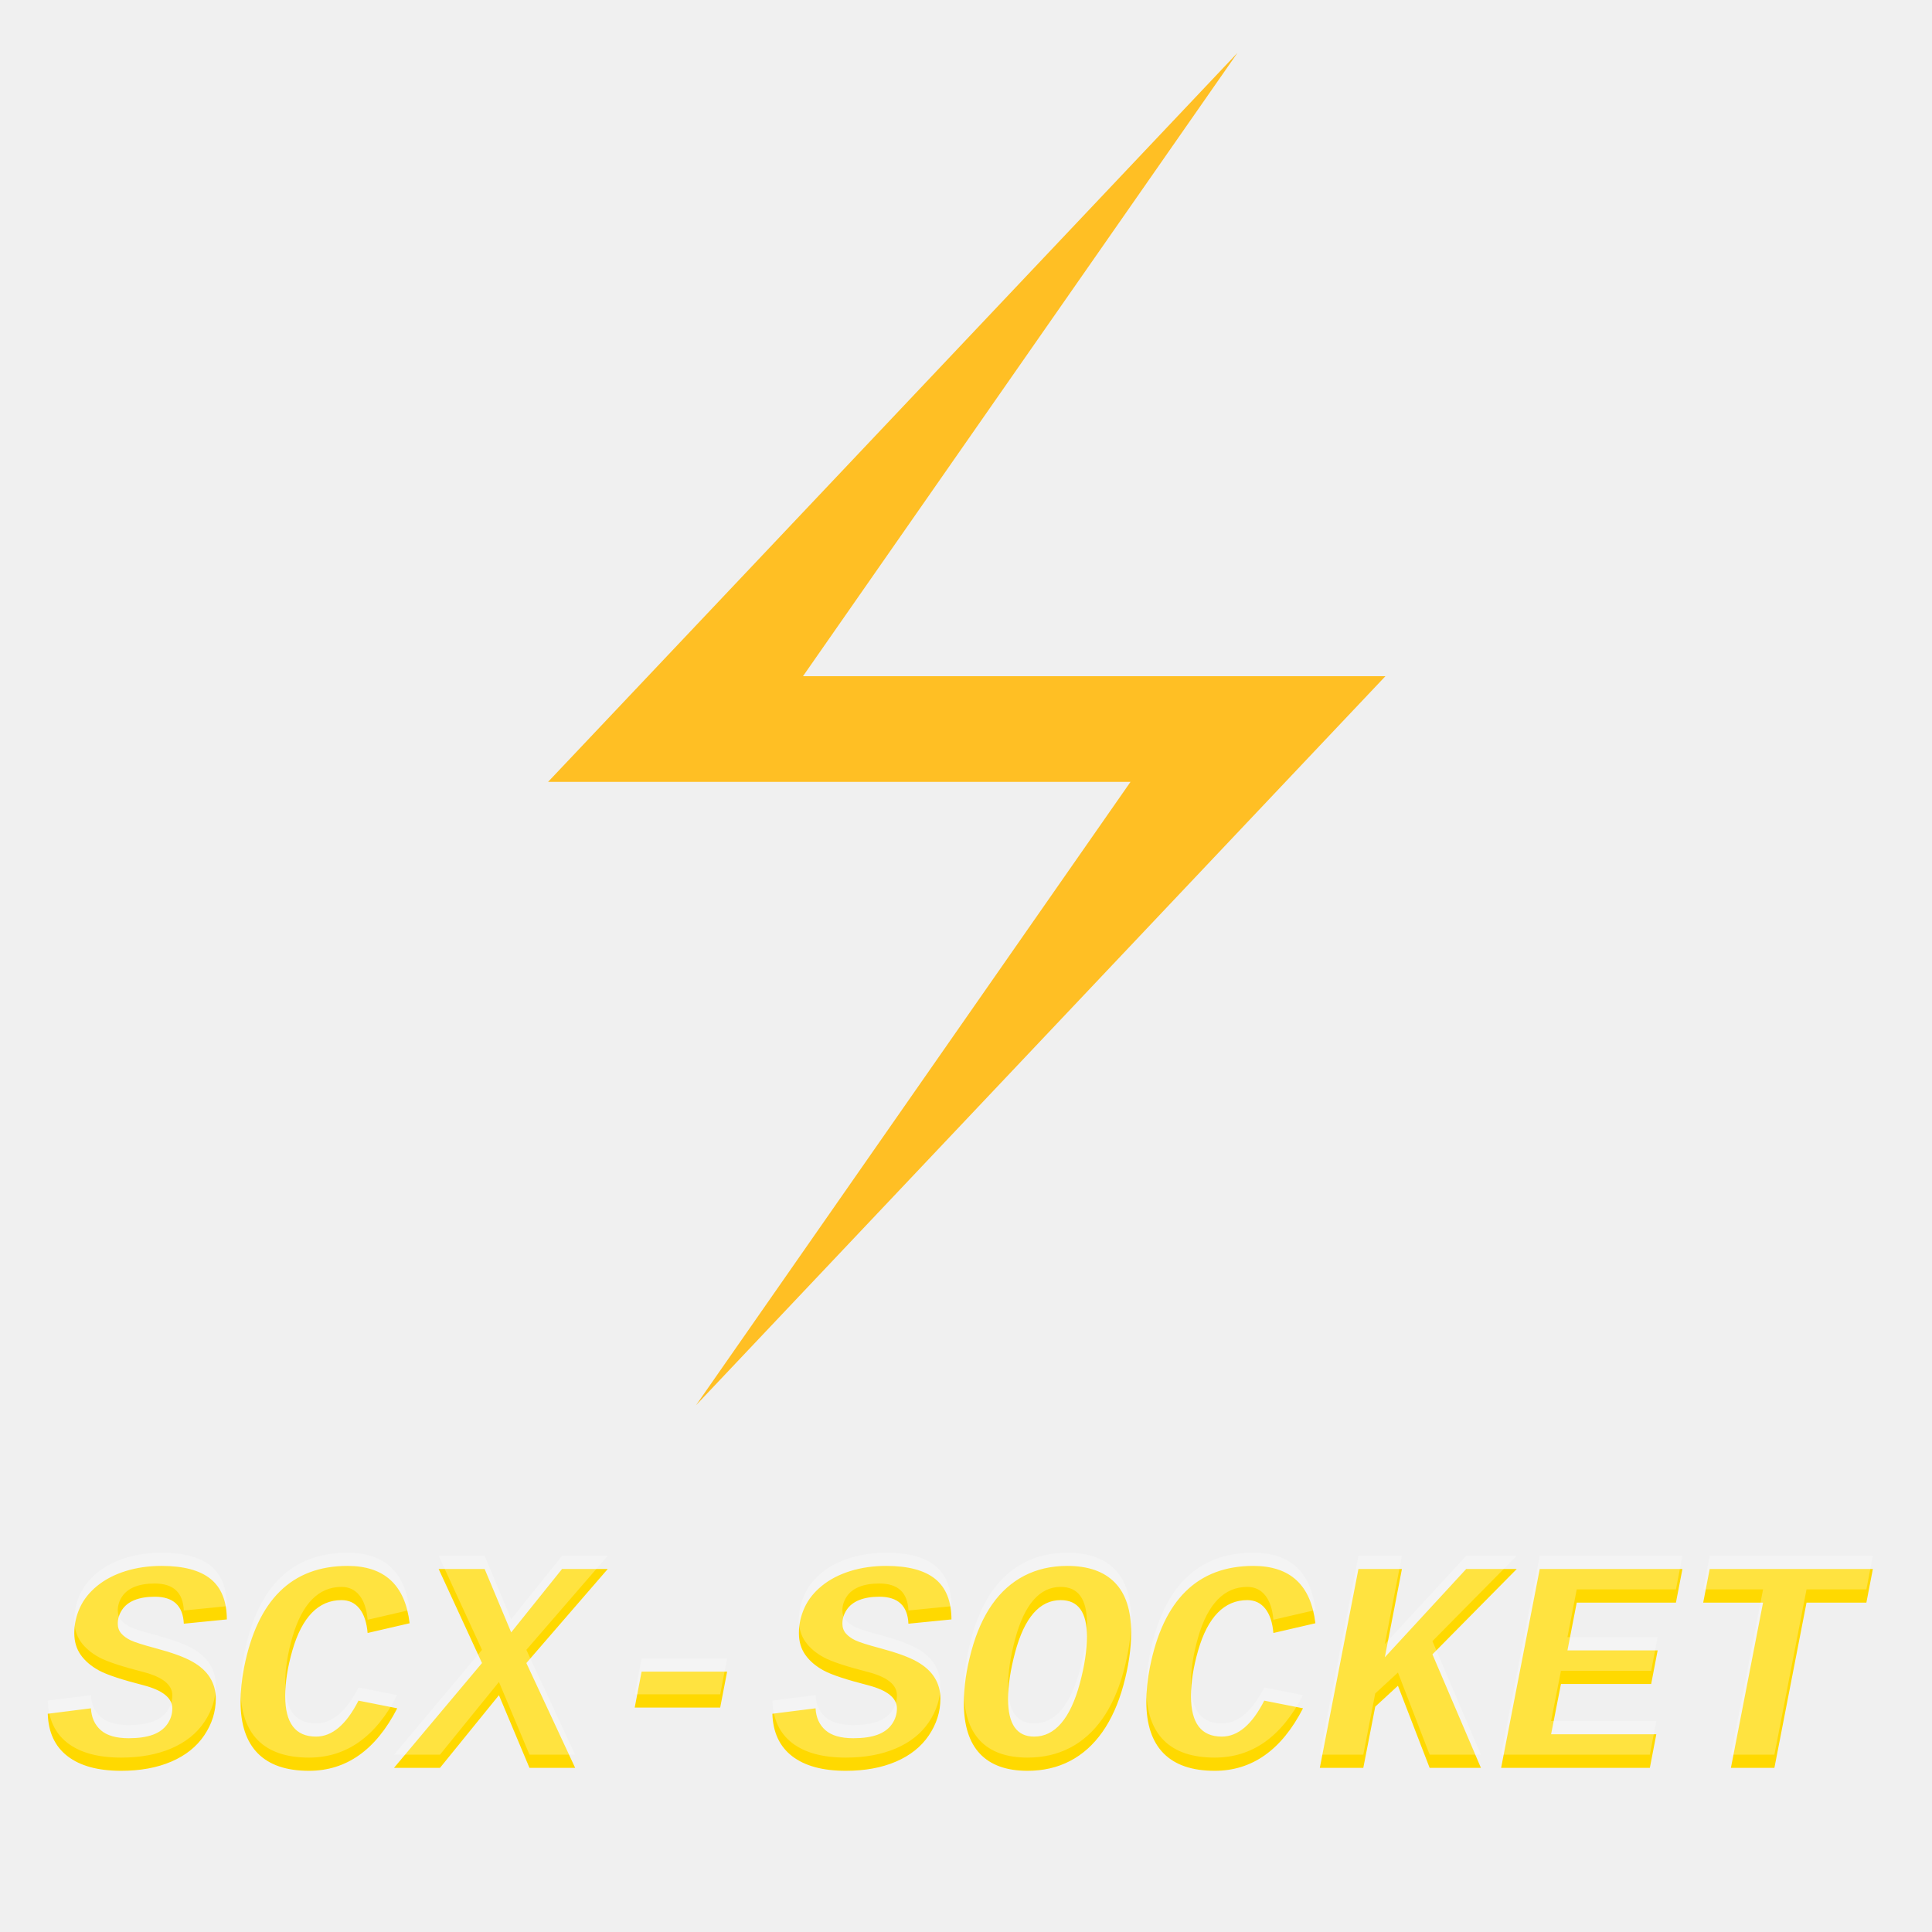
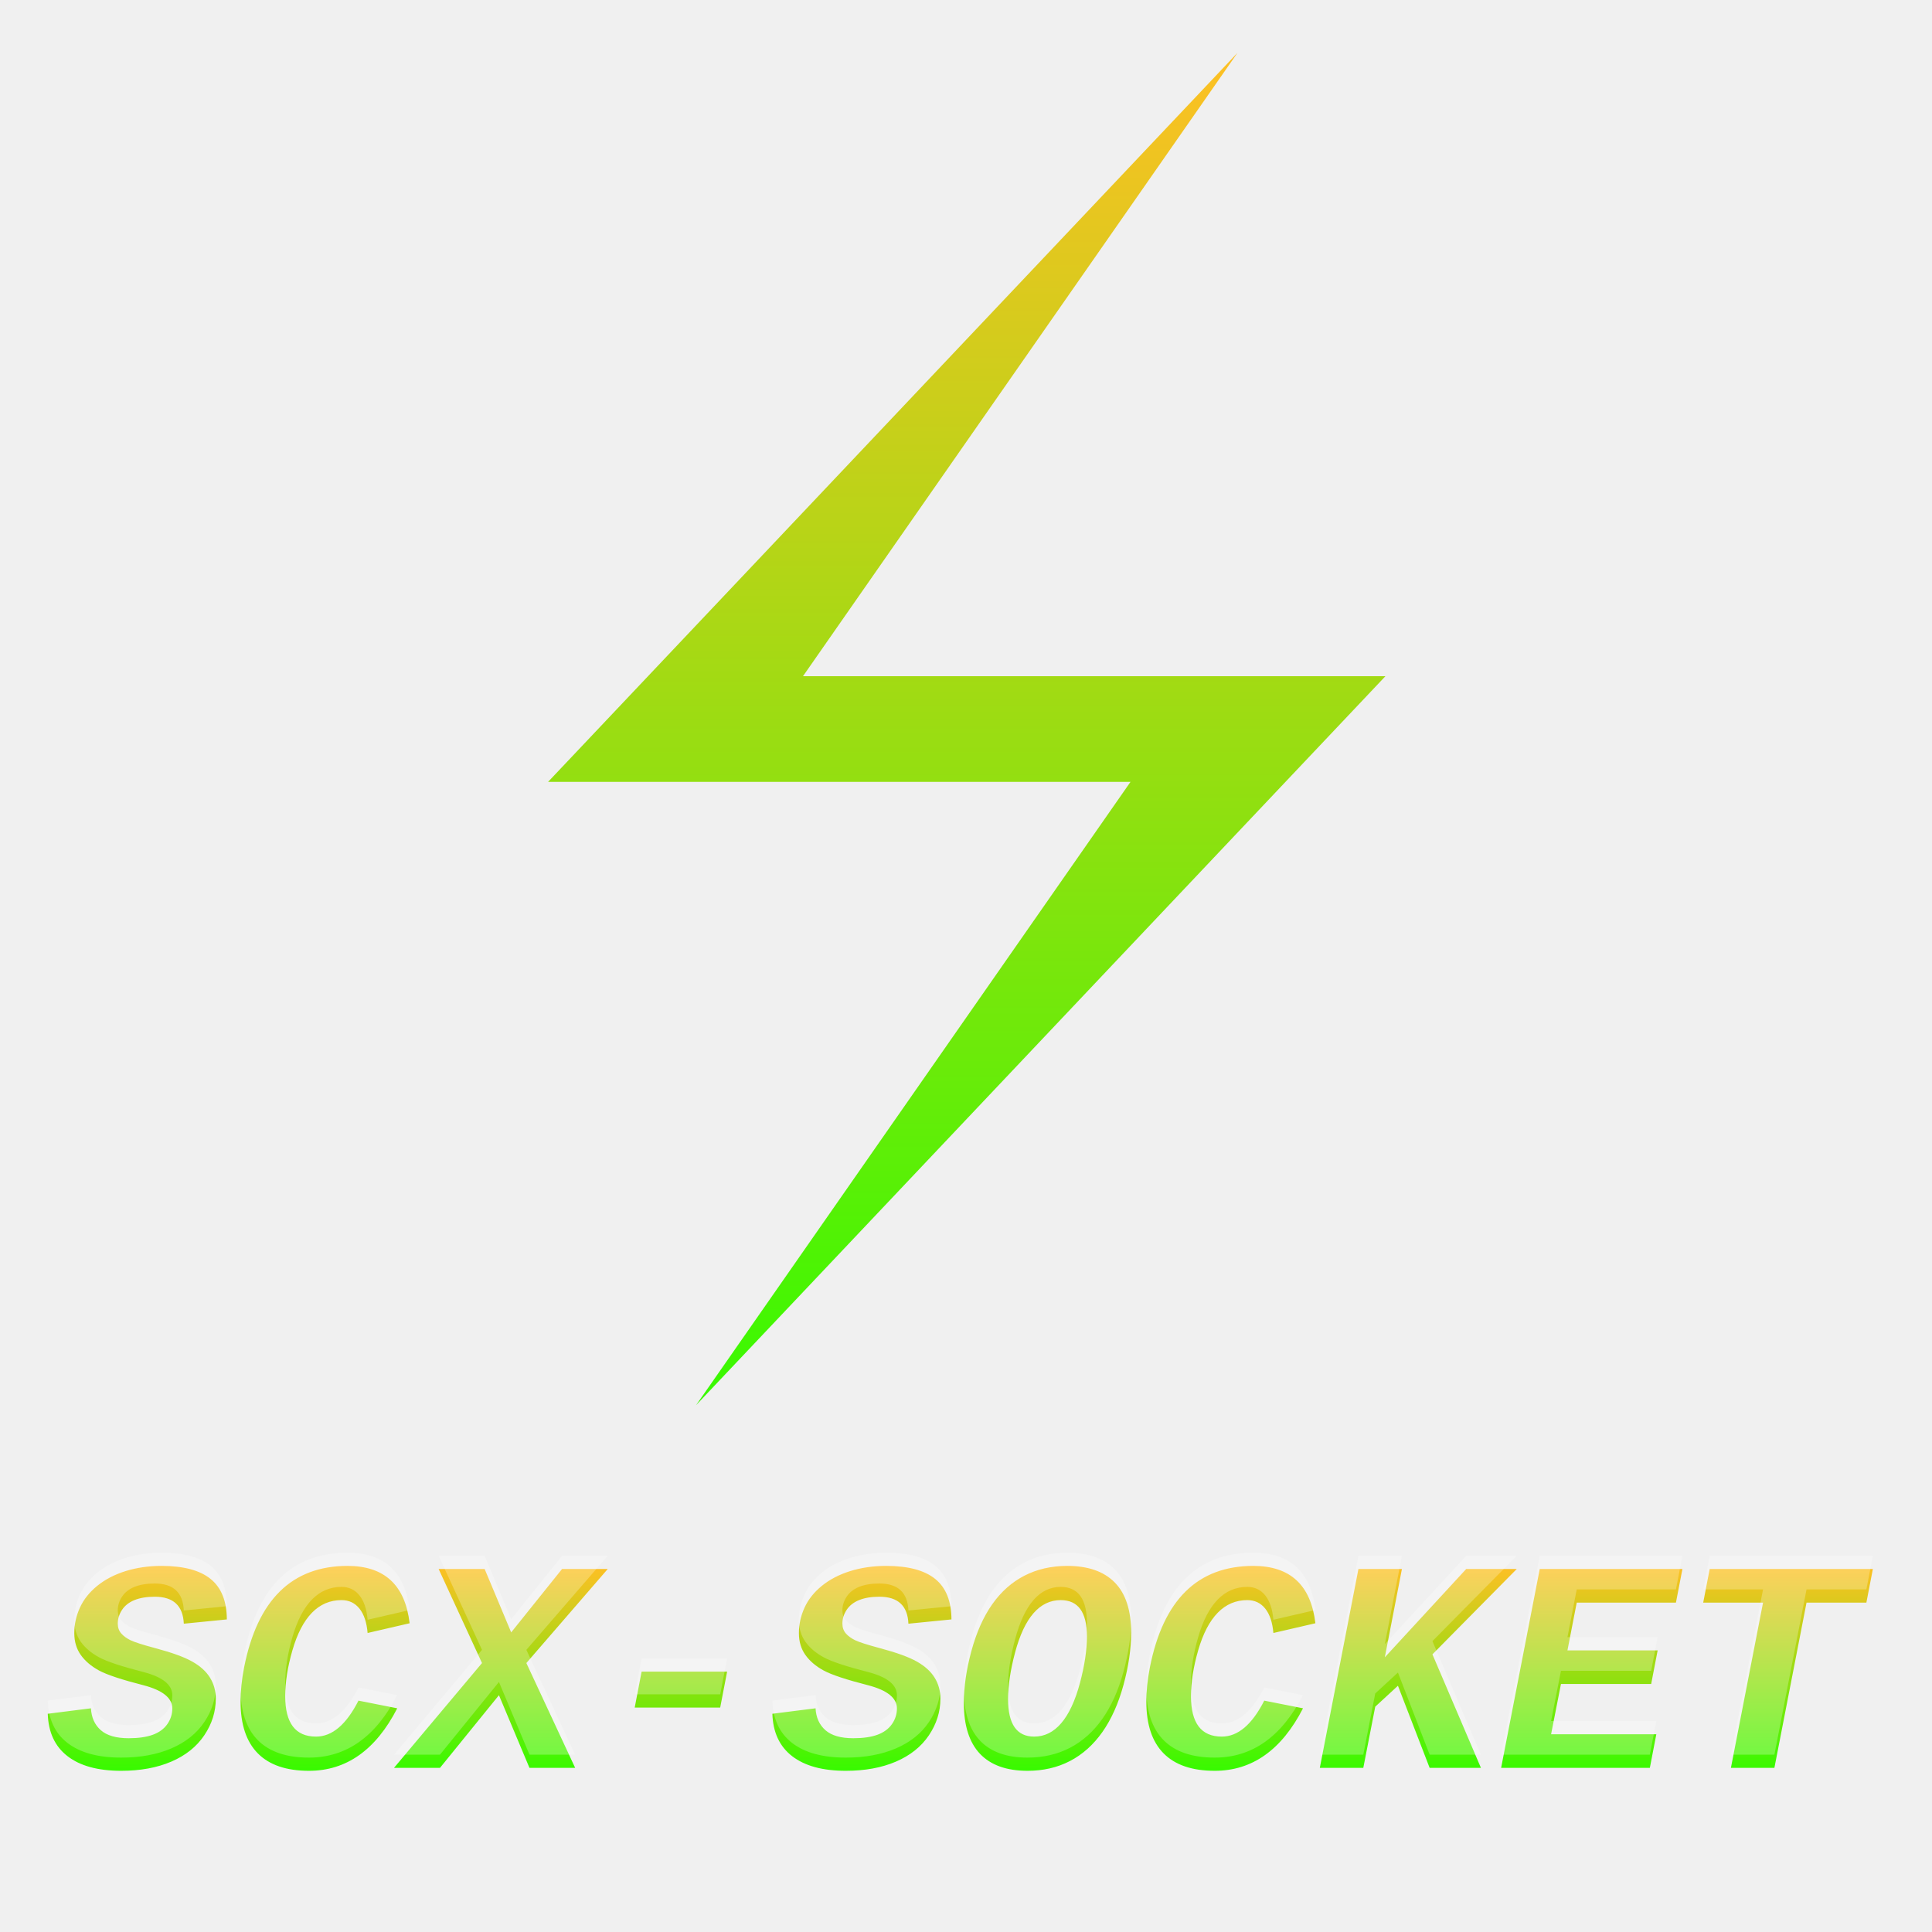
<svg xmlns="http://www.w3.org/2000/svg" width="1024" height="1024" viewBox="0 0 1024 1024">
-   <polygon points="717,0 195,552 636,552 307,1024 829,472 388,472" fill="#ffbf24" transform="scale(0.7) translate(220,40)" />
-   <text font-style="italic" font-weight="bold" font-family="'Courier New'" font-size="160" y="937" x="25" fill="#ffd900">
+   <polygon points="717,0 195,552 636,552 307,1024 829,472 388,472" fill="url(#myGradient)" transform="scale(0.7) translate(220,40)" />
+   <text font-style="italic" font-weight="bold" font-family="'Courier New'" font-size="160" y="937" x="25" fill="url(#myGradient)">
        SCX-SOCKET
    </text>
  <text font-style="italic" font-weight="bold" font-family="'Courier New'" font-size="160" y="930" x="25" fill="#ffffff" opacity="0.25">
        SCX-SOCKET
    </text>
+   <defs>
+     <linearGradient id="myGradient" gradientTransform="rotate(90)">
+       <stop offset="0%" stop-color="#ffbf24" />
+       <stop offset="100%" stop-color="#37FA00" />
+     </linearGradient>
+   </defs>
</svg>
